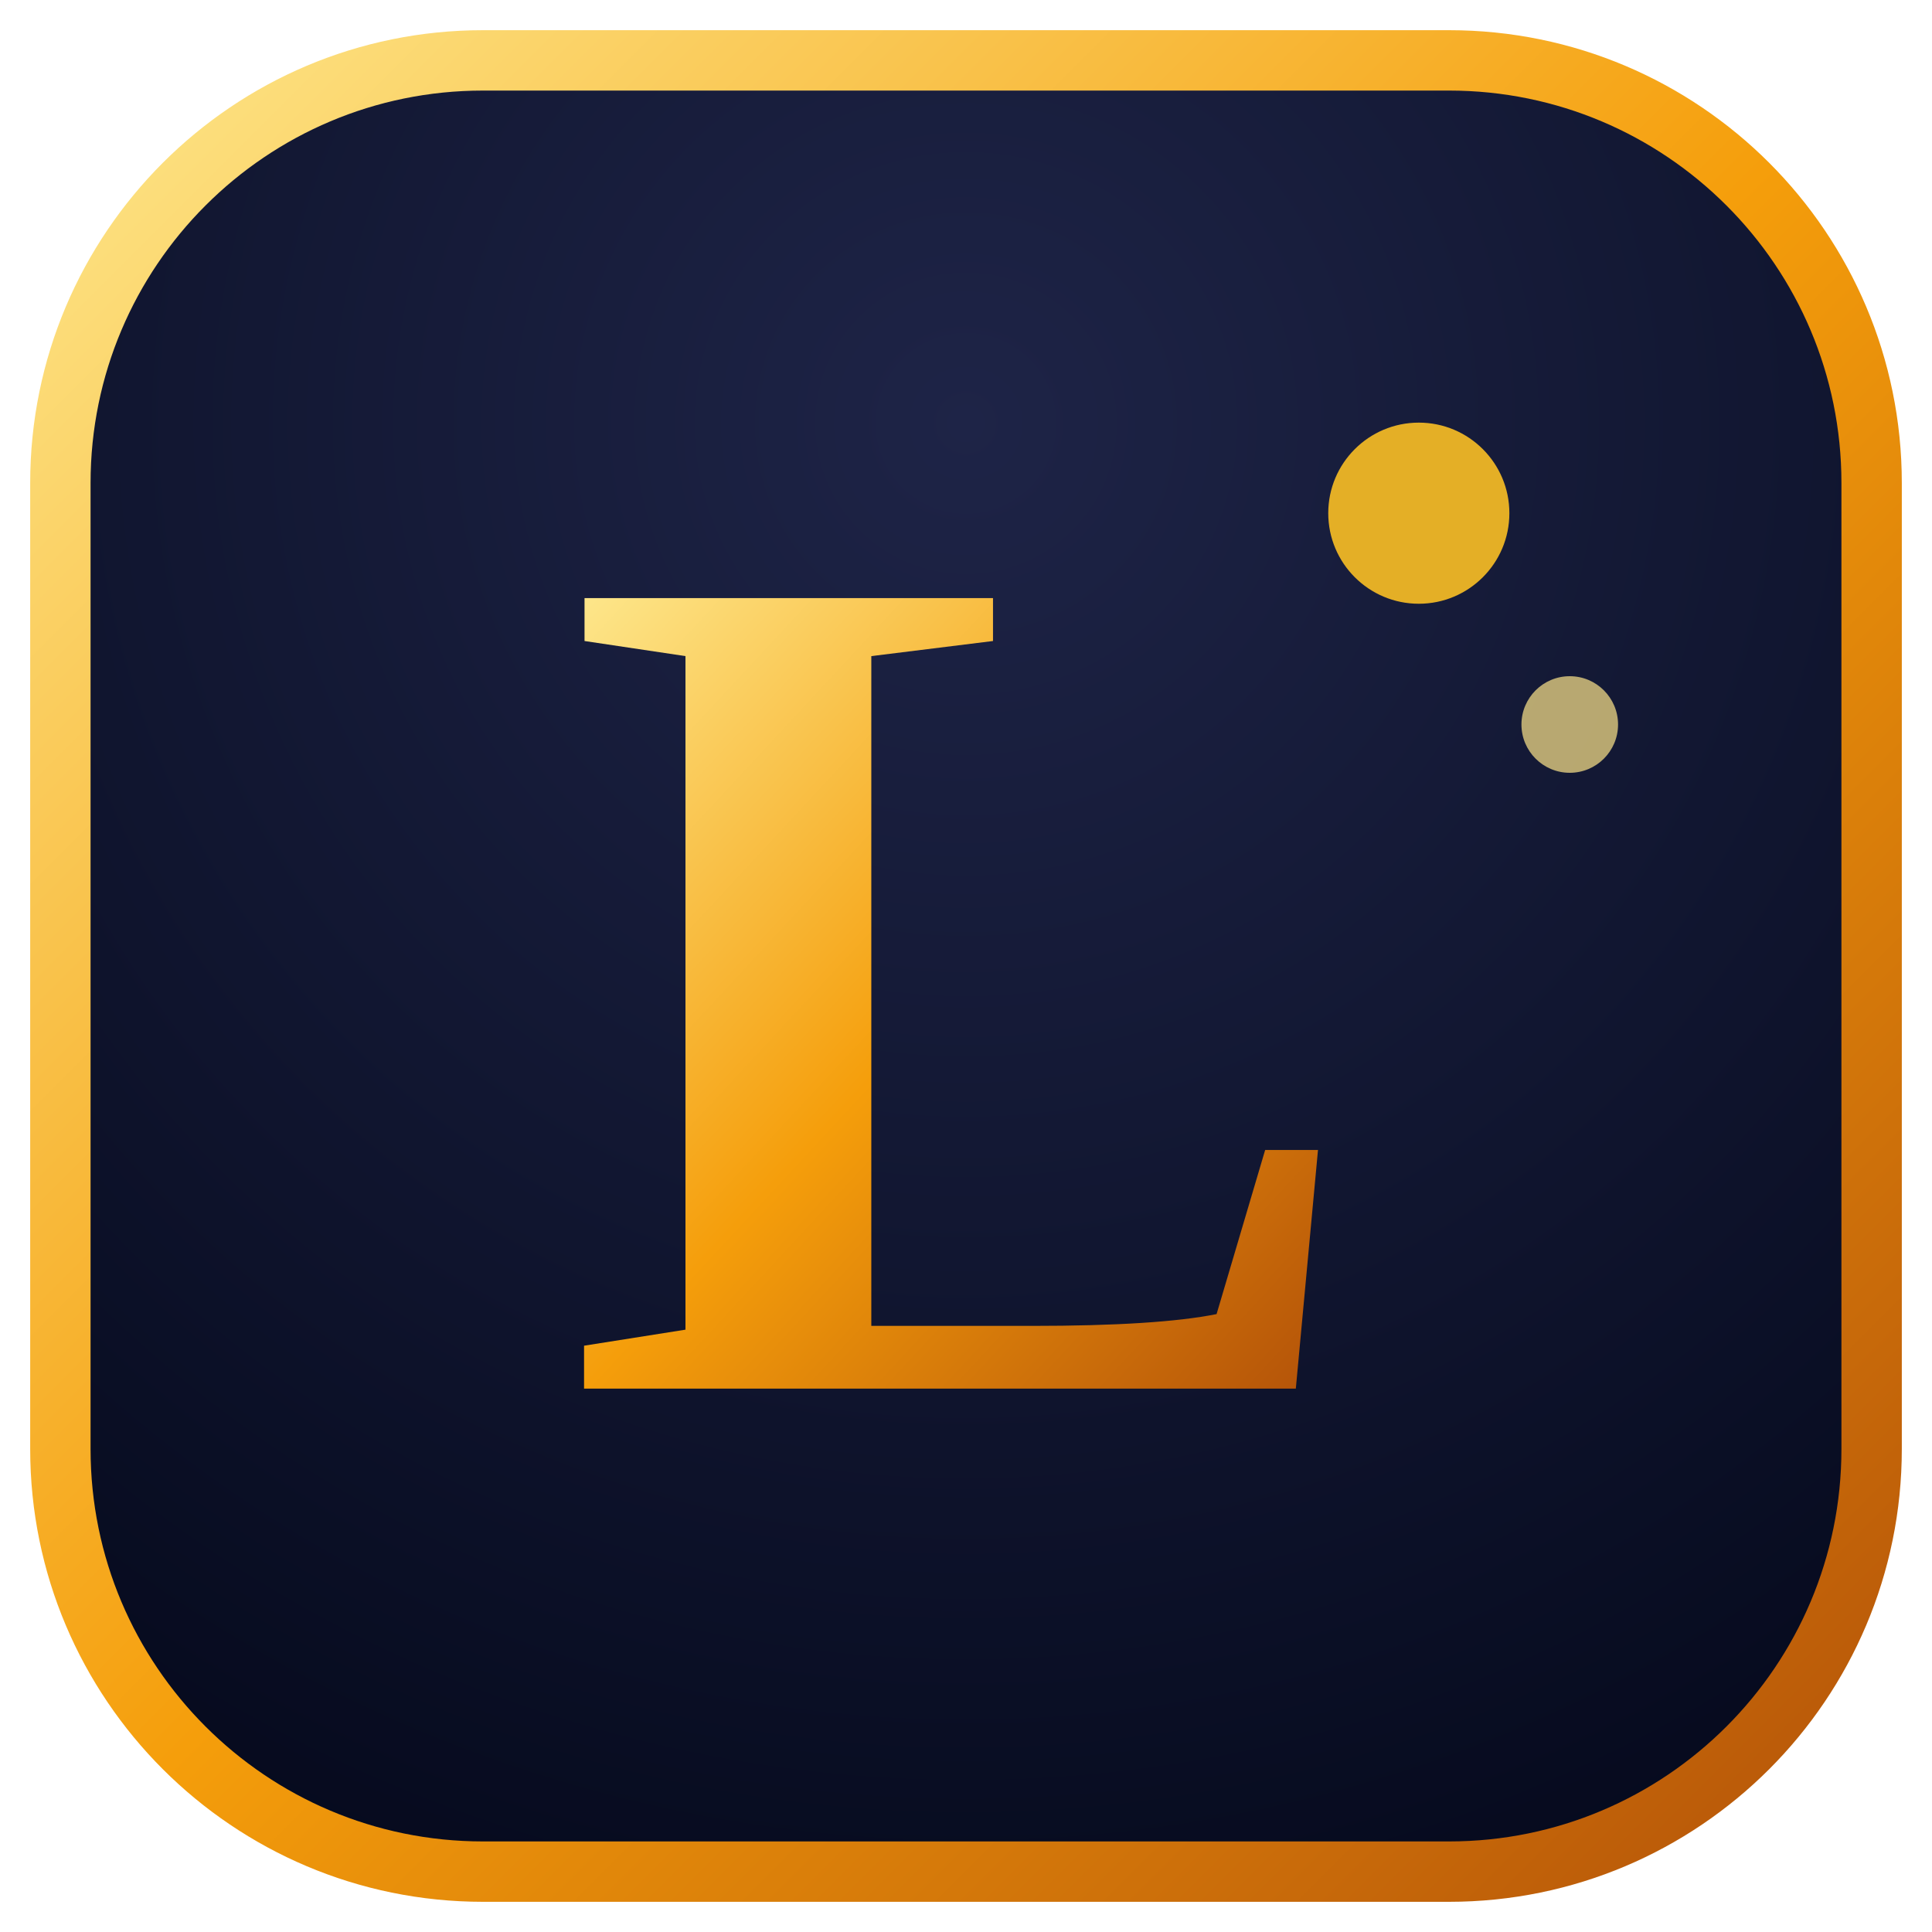
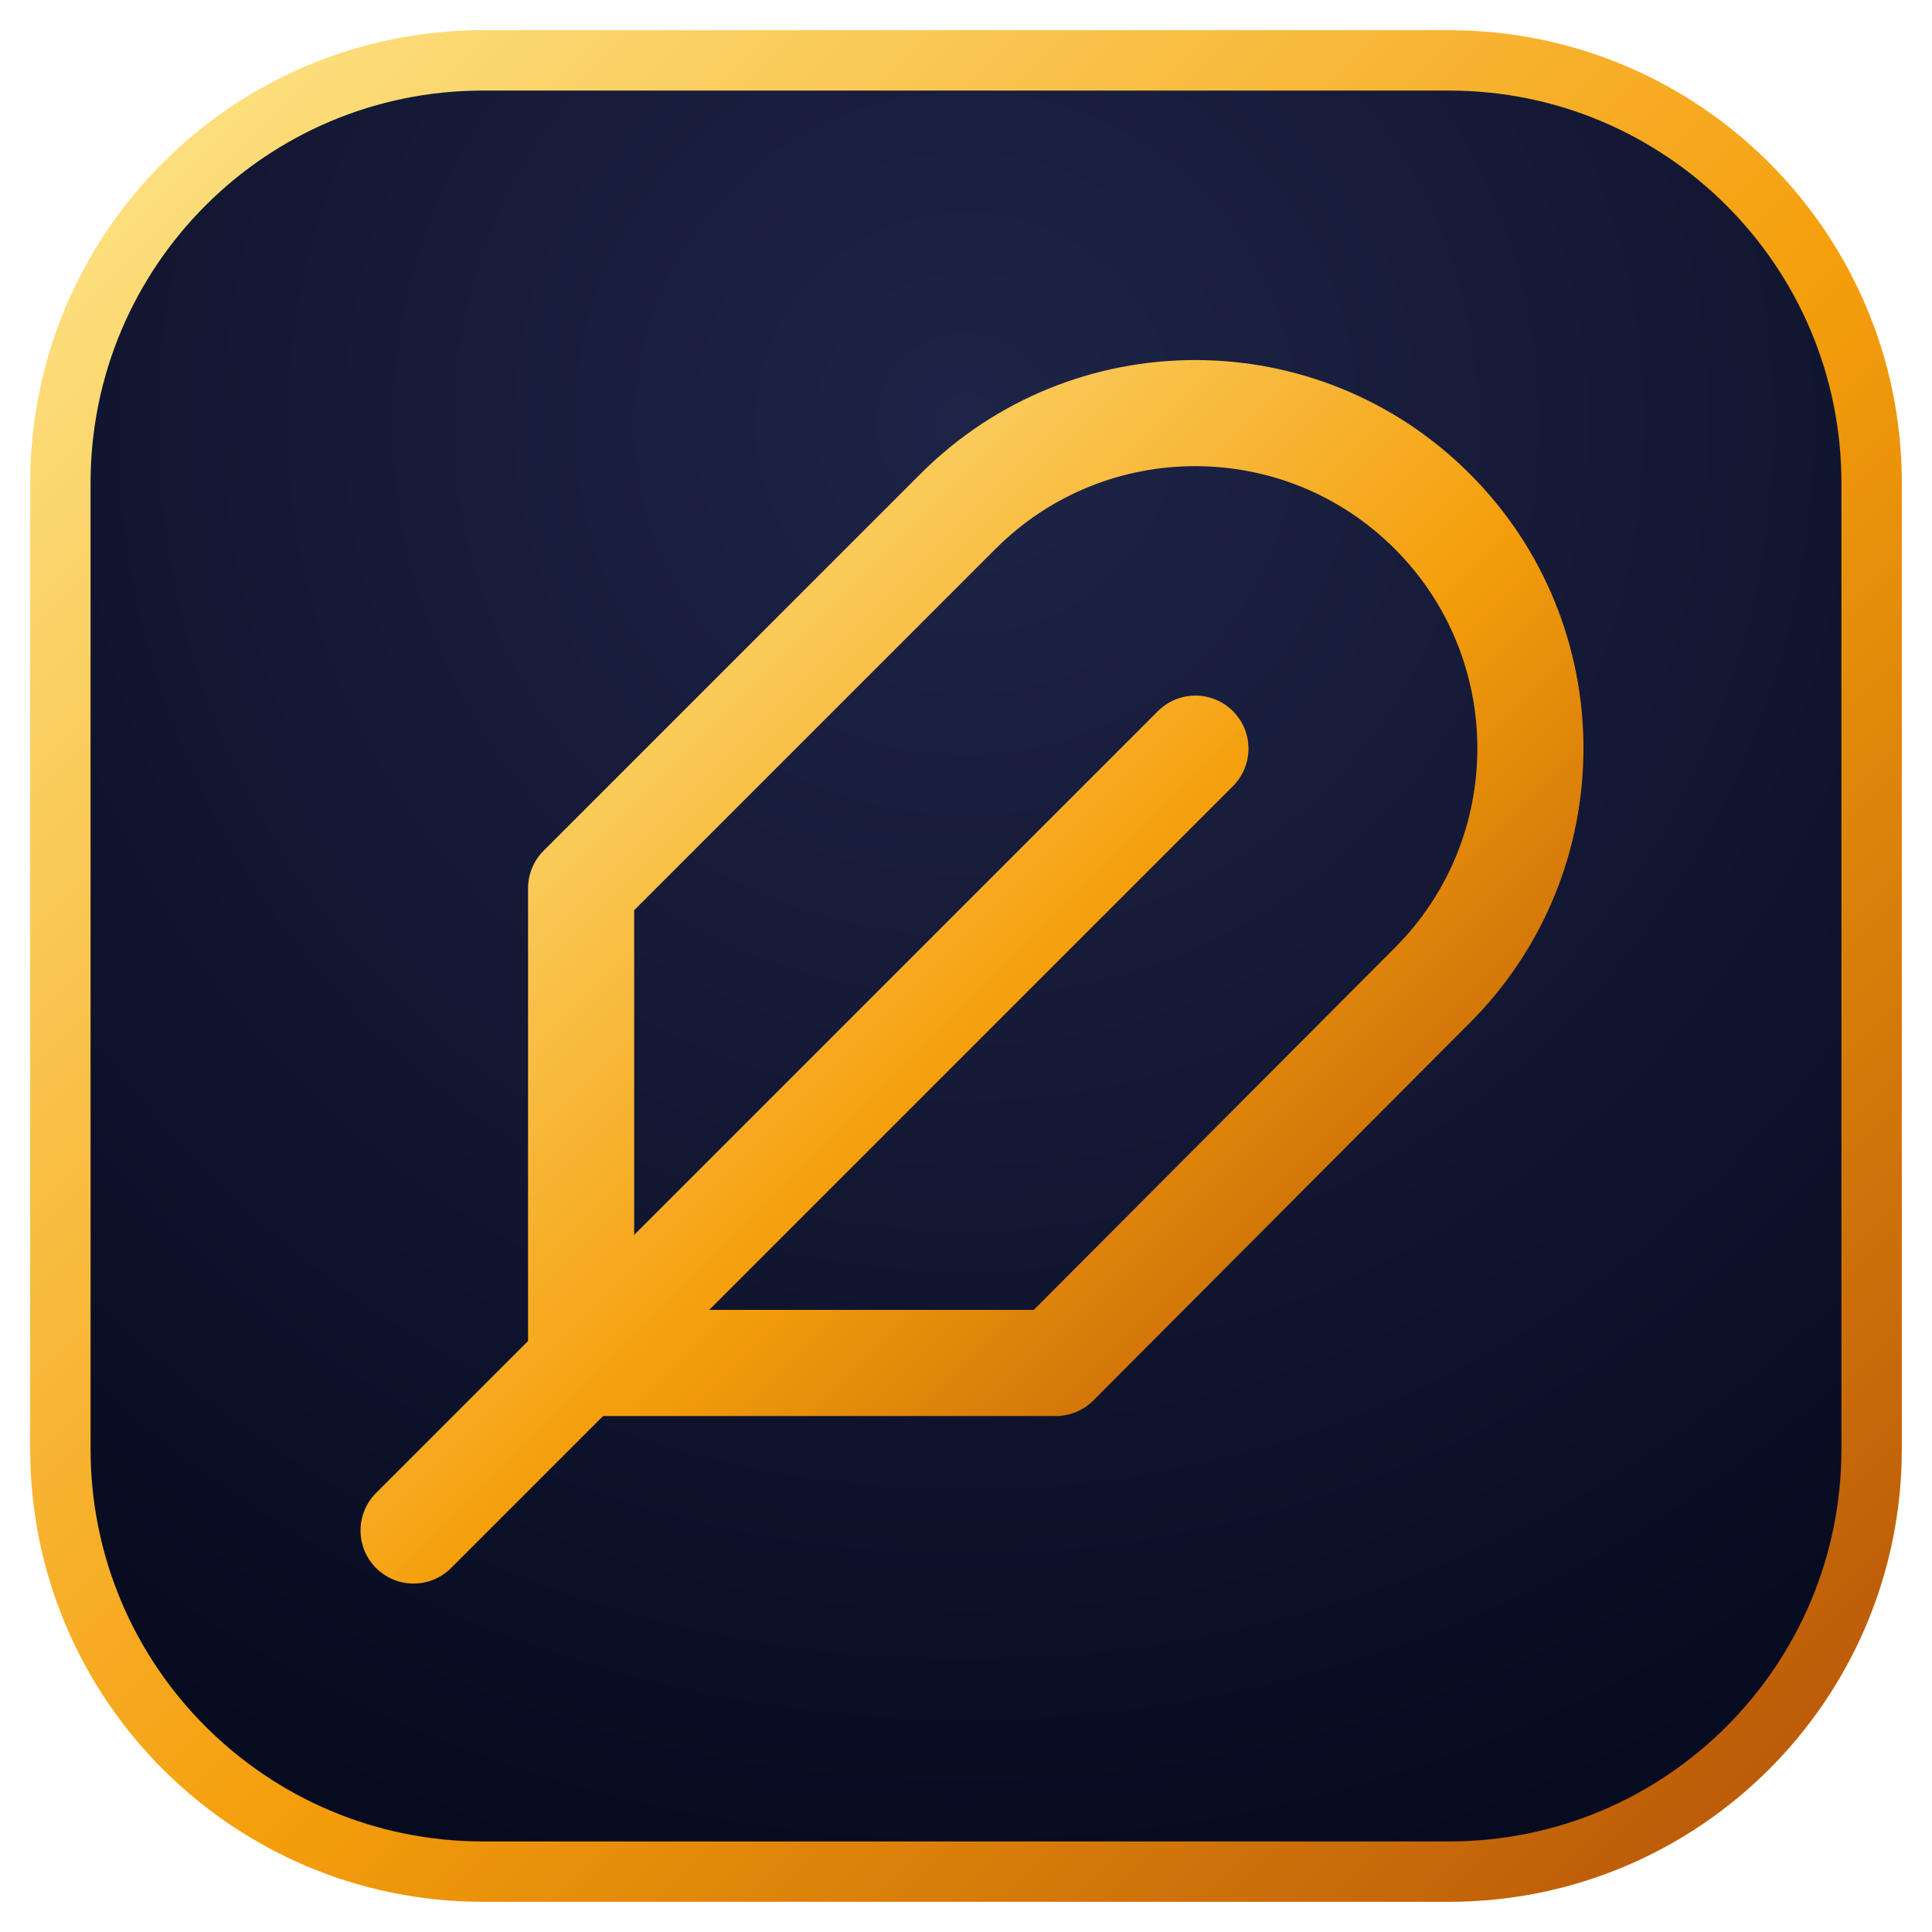
<svg xmlns="http://www.w3.org/2000/svg" viewBox="0 0 64 64">
  <defs>
    <linearGradient id="or" x1="0" y1="0" x2="1" y2="1">
      <stop offset="0" stop-color="#fde68a" />
-       <stop offset="0.5" stop-color="#f59e0b" />
+       <stop offset="0.55" stop-color="#f59e0b" />
      <stop offset="1" stop-color="#b45309" />
    </linearGradient>
    <radialGradient id="nuit" cx="0.5" cy="0.2" r="1">
      <stop offset="0" stop-color="#1e2447" />
      <stop offset="1" stop-color="#020617" />
    </radialGradient>
  </defs>
  <rect x="2" y="2" width="60" height="60" rx="14" fill="url(#nuit)" stroke="url(#or)" stroke-width="2" />
-   <text x="32" y="46" text-anchor="middle" font-family="Georgia, 'Times New Roman', serif" font-weight="bold" font-size="40" fill="url(#or)">L</text>
-   <circle cx="47" cy="17" r="3" fill="#fbbf24" opacity="0.9" />
-   <circle cx="52" cy="24" r="1.6" fill="#fde68a" opacity="0.7" />
+   <g transform="translate(10 10) scale(1.85)" fill="none" stroke="url(#or)" stroke-width="1.9" stroke-linecap="round" stroke-linejoin="round">
+     <path d="M20.24 12.24a6 6 0 0 0-8.49-8.49L5 10.5V19h8.5z" />
+     <path d="M16 8 2 22" />
+     <path d="M17.5 15H9" />
+   </g>
</svg>
